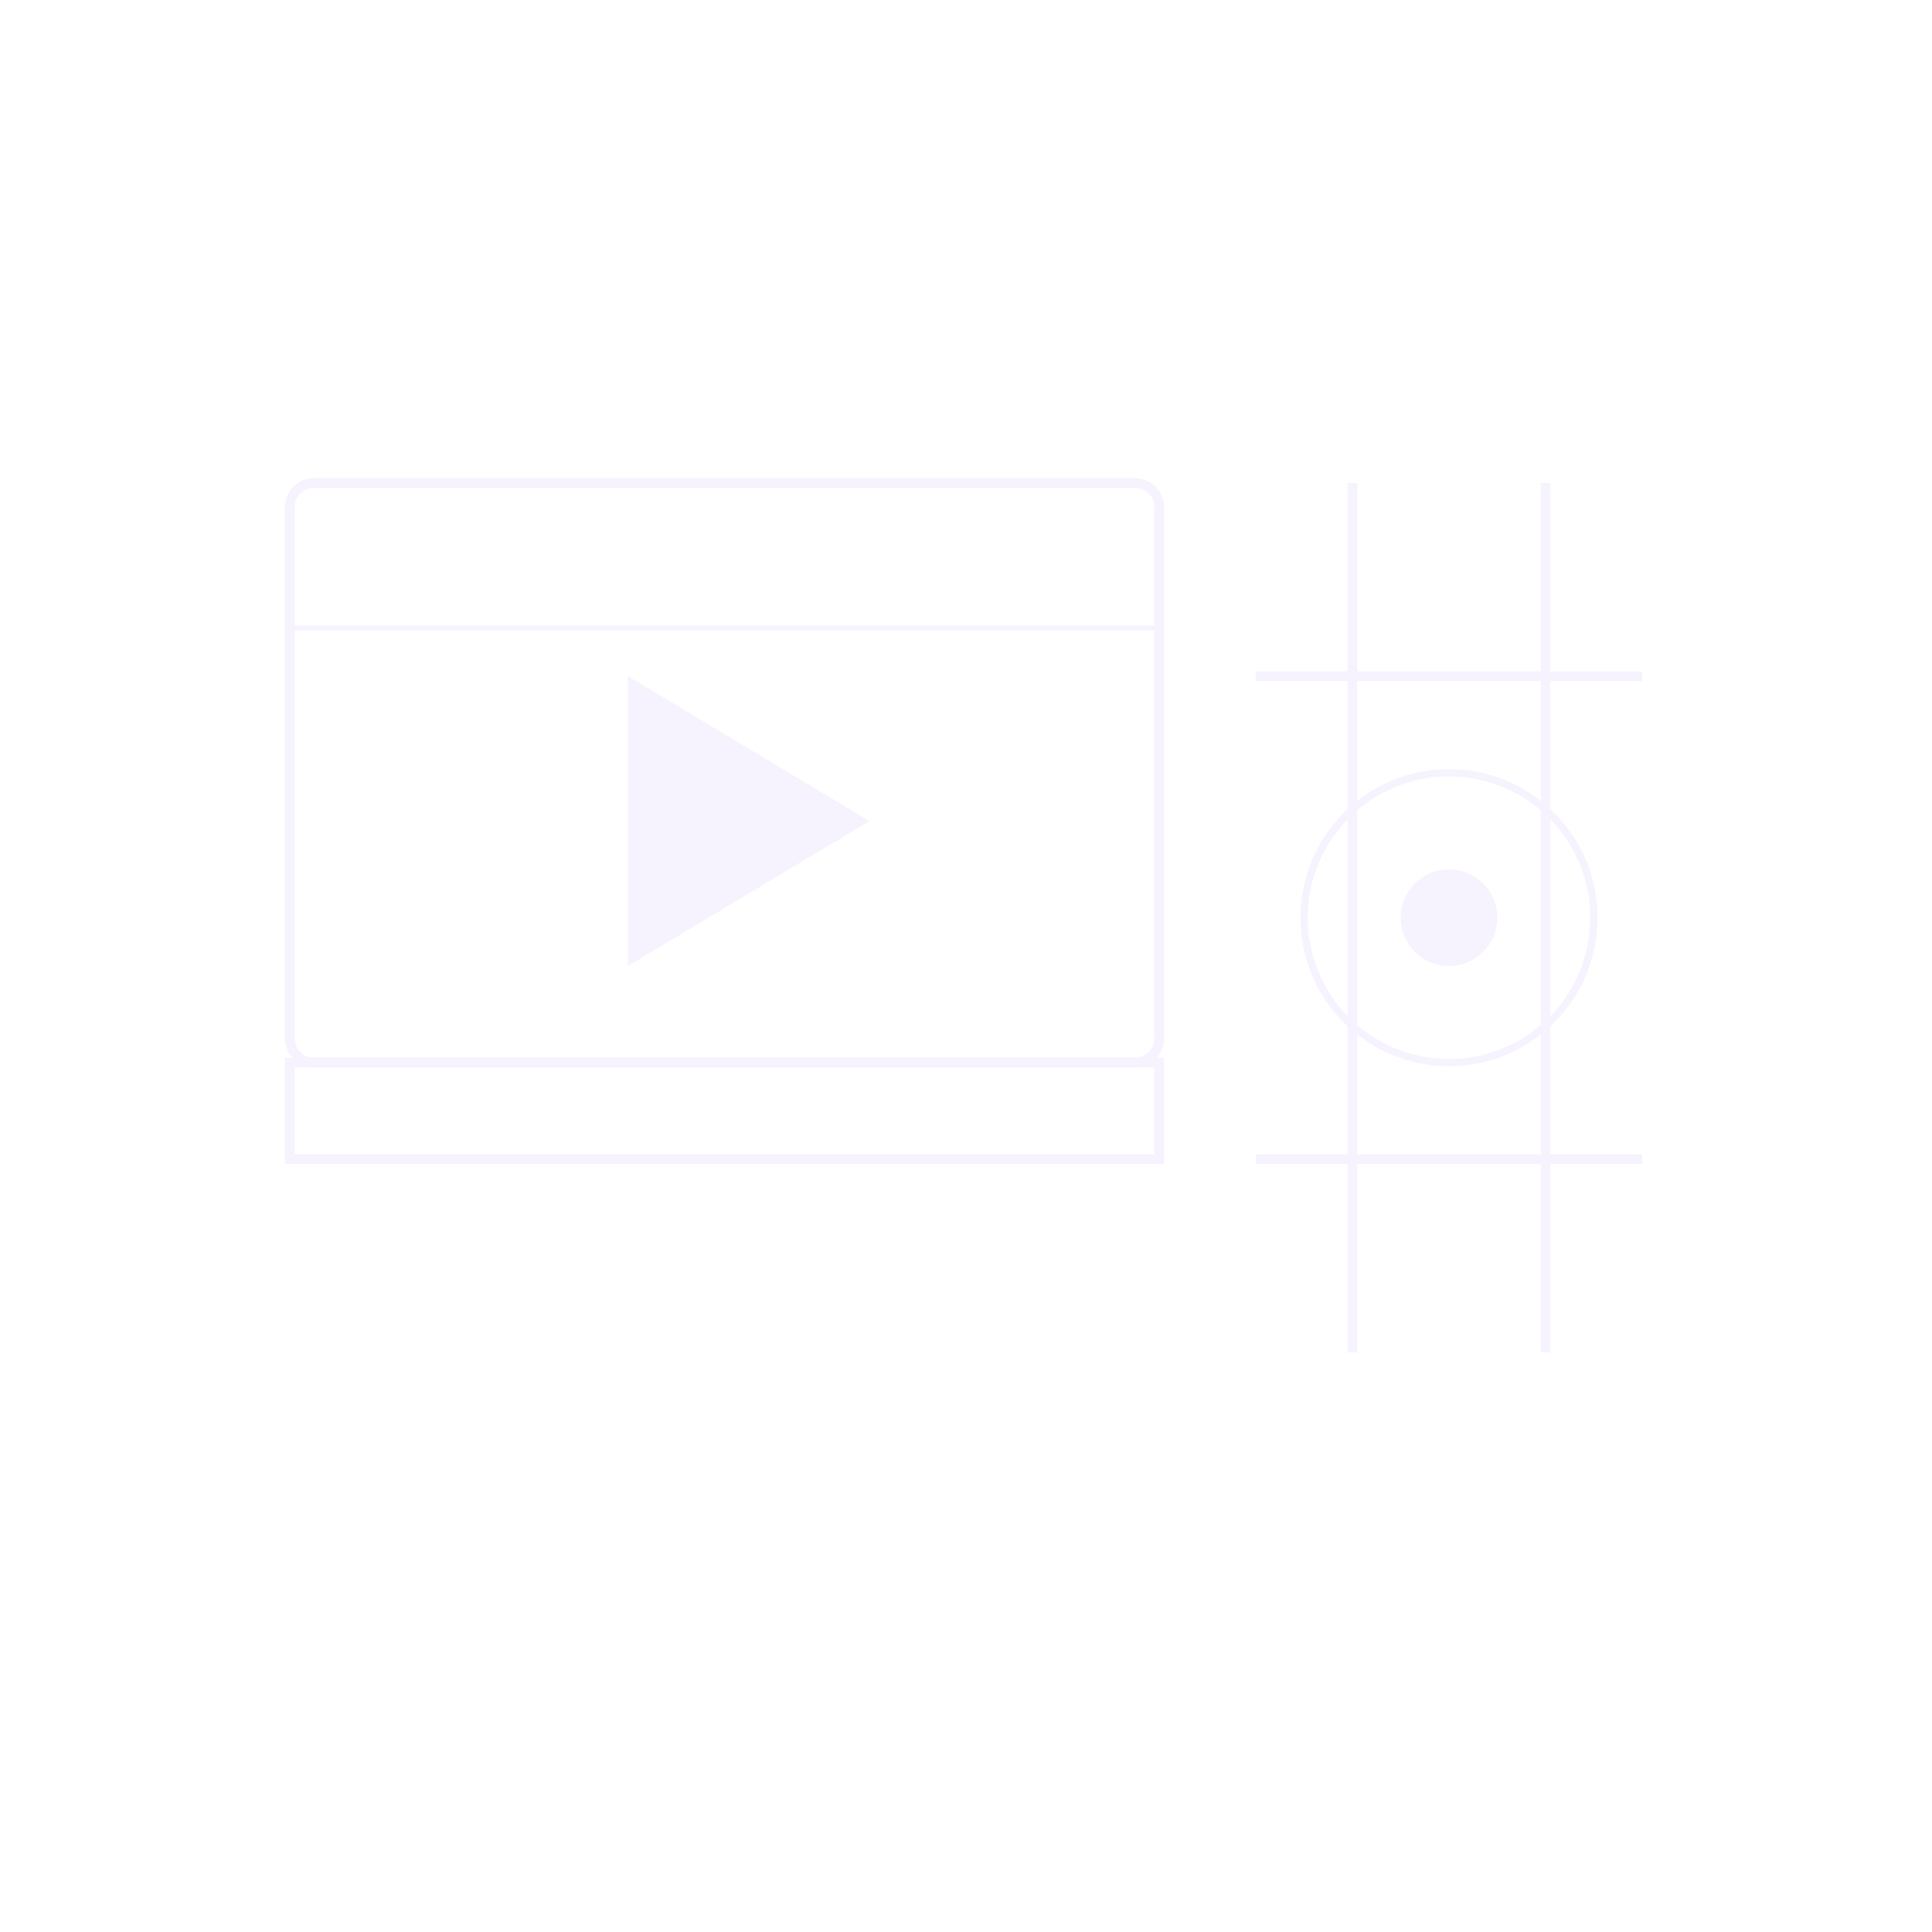
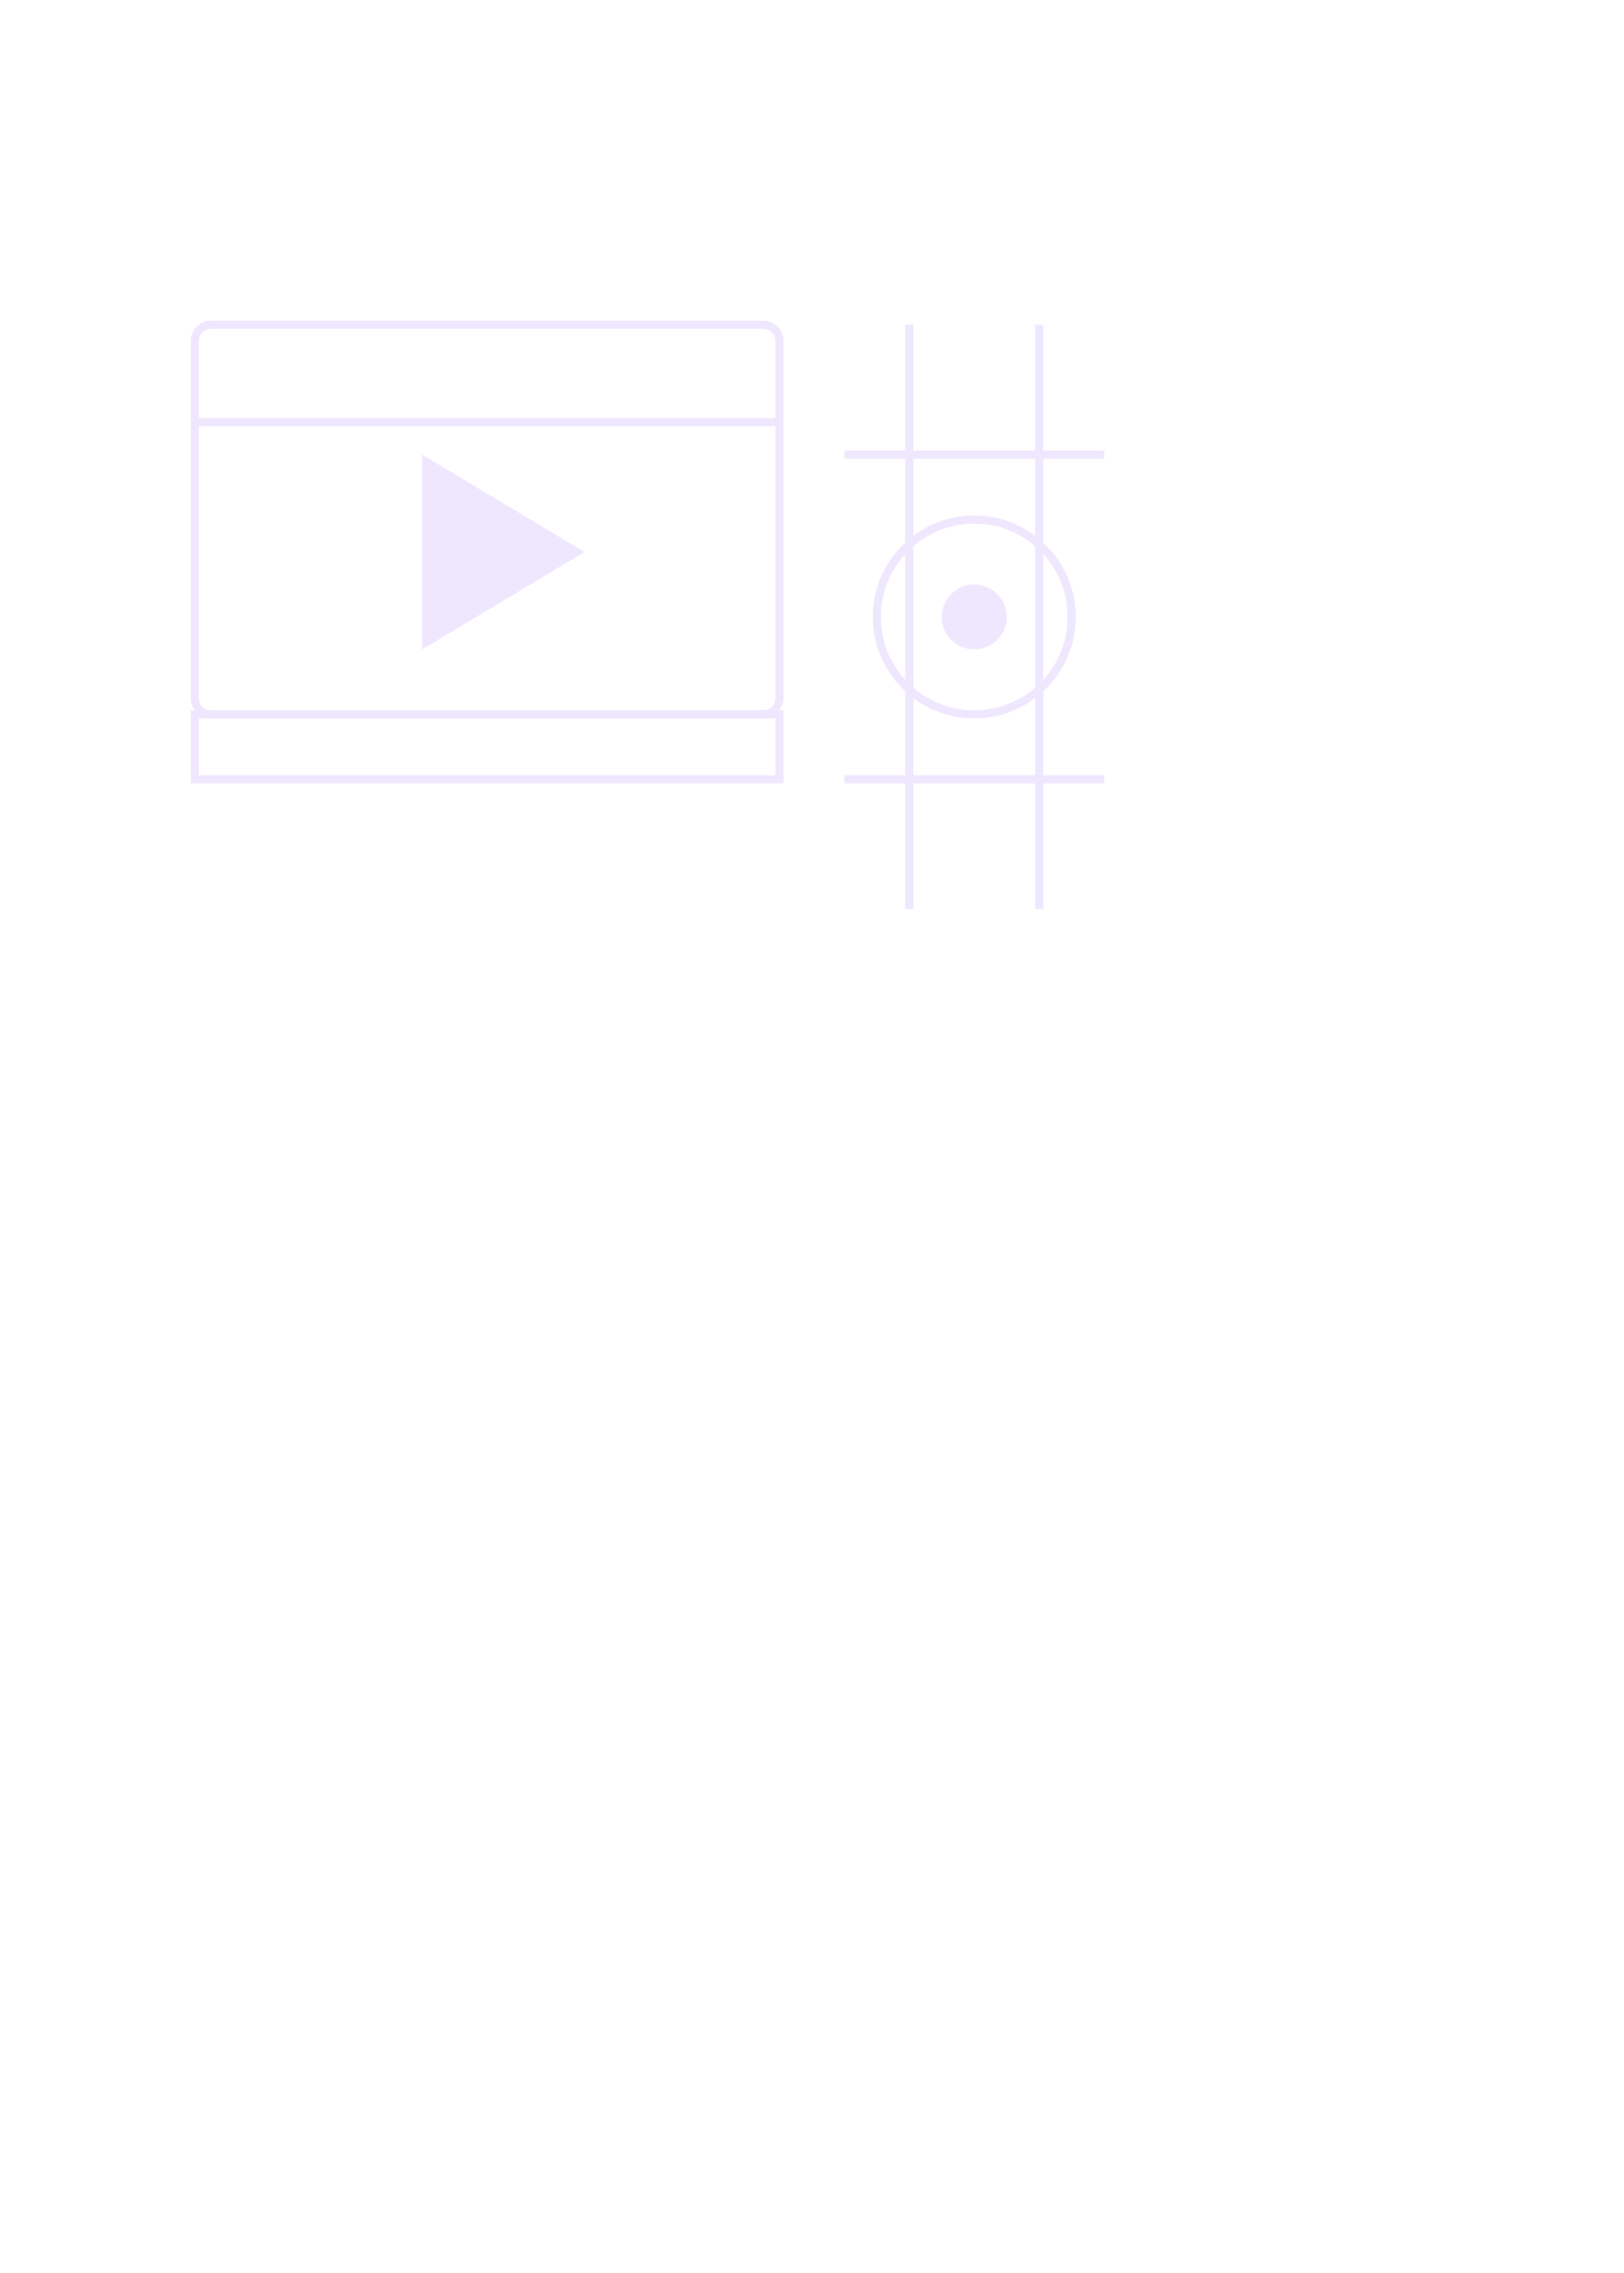
- <svg xmlns="http://www.w3.org/2000/svg" viewBox="0 0 400 400" opacity="0.08">
-   <rect x="60" y="100" width="180" height="120" rx="5" fill="none" stroke="#8B5CF6" stroke-width="2" />
-   <path d="M60,130 L240,130" stroke="#8B5CF6" stroke-width="1" />
-   <rect x="60" y="220" width="180" height="20" fill="none" stroke="#8B5CF6" stroke-width="2" />
+ <svg xmlns="http://www.w3.org/2000/svg" viewBox="0 0 500 700" opacity="0.15">
+   <rect x="60" y="100" width="180" height="120" rx="5" fill="none" stroke="#8B5CF6" stroke-width="2.5" />
+   <path d="M60,130 L240,130" stroke="#8B5CF6" stroke-width="2.5" />
+   <rect x="60" y="220" width="180" height="20" fill="none" stroke="#8B5CF6" stroke-width="2.5" />
  <polygon points="130,140 130,200 180,170" fill="#8B5CF6" />
-   <path d="M280,100 L280,280 M320,100 L320,280" stroke="#8B5CF6" stroke-width="2" />
-   <path d="M260,140 L340,140 M260,240 L340,240" stroke="#8B5CF6" stroke-width="2" />
-   <circle cx="300" cy="190" r="30" fill="none" stroke="#8B5CF6" stroke-width="1.5" />
+   <path d="M280,100 L280,280 M320,100 L320,280" stroke="#8B5CF6" stroke-width="2.5" />
+   <path d="M260,140 L340,140 M260,240 L340,240" stroke="#8B5CF6" stroke-width="2.5" />
+   <circle cx="300" cy="190" r="30" fill="none" stroke="#8B5CF6" stroke-width="2.5" />
  <circle cx="300" cy="190" r="10" fill="#8B5CF6" />
</svg>
